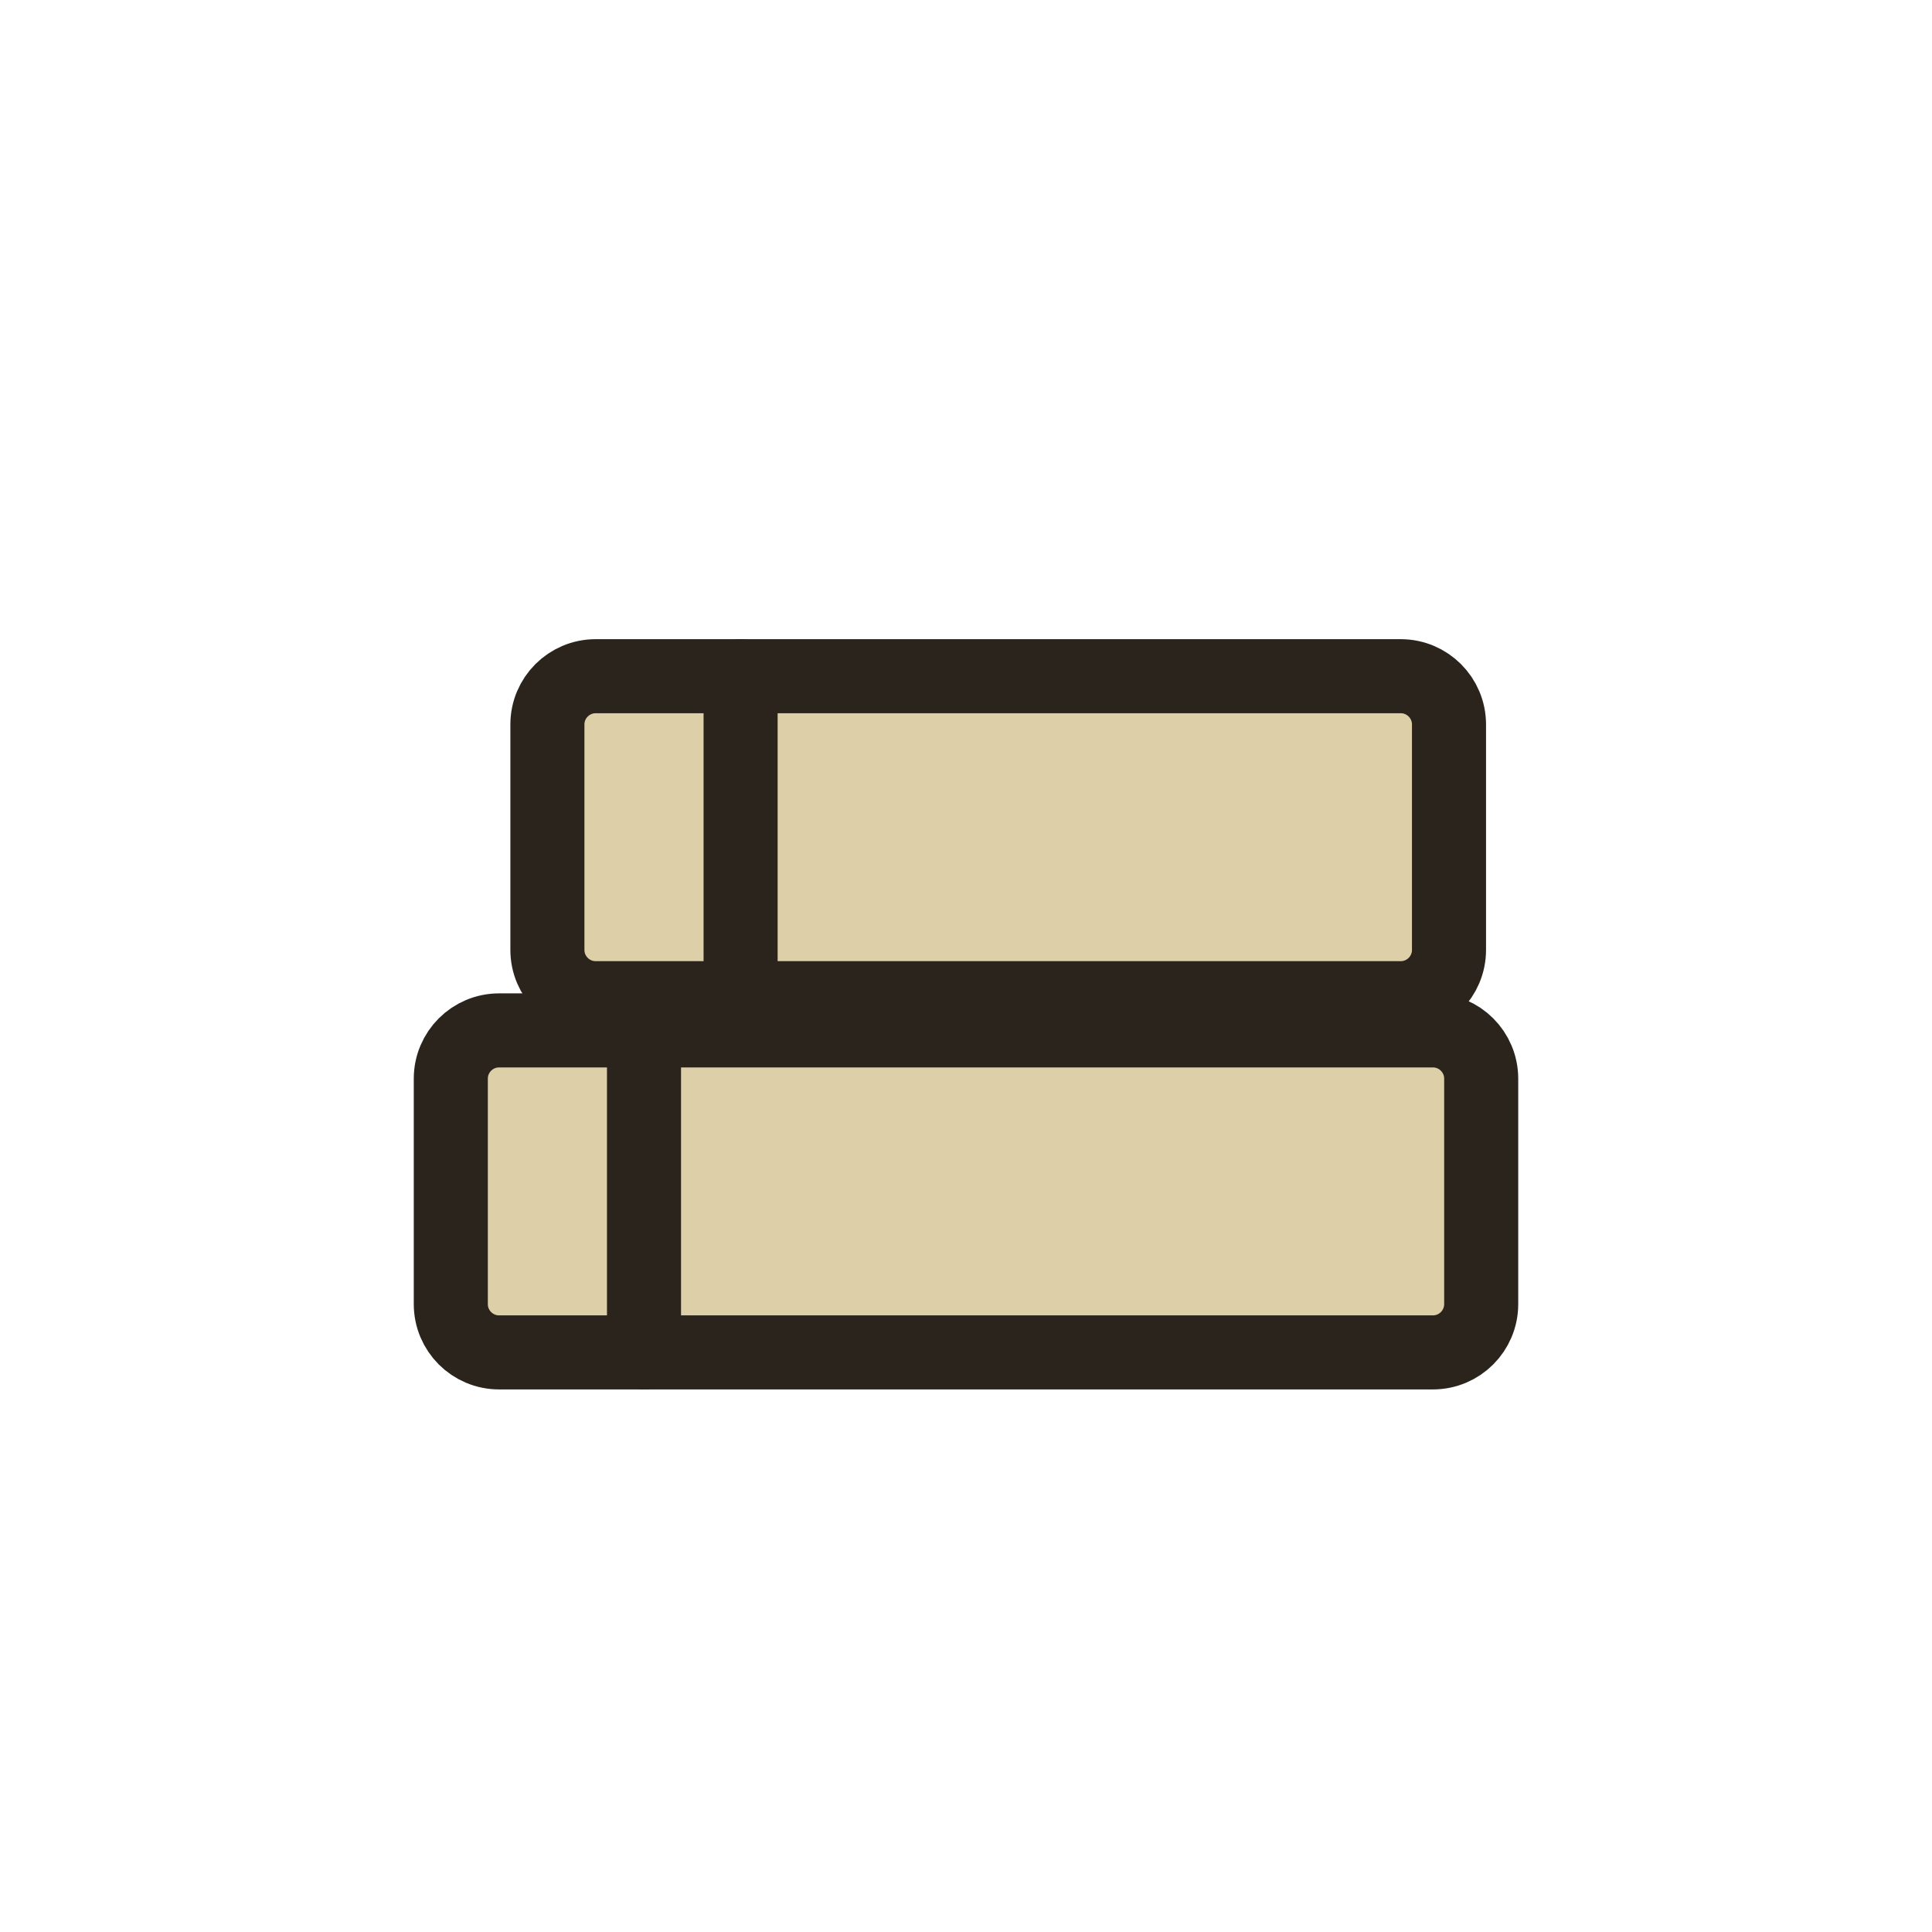
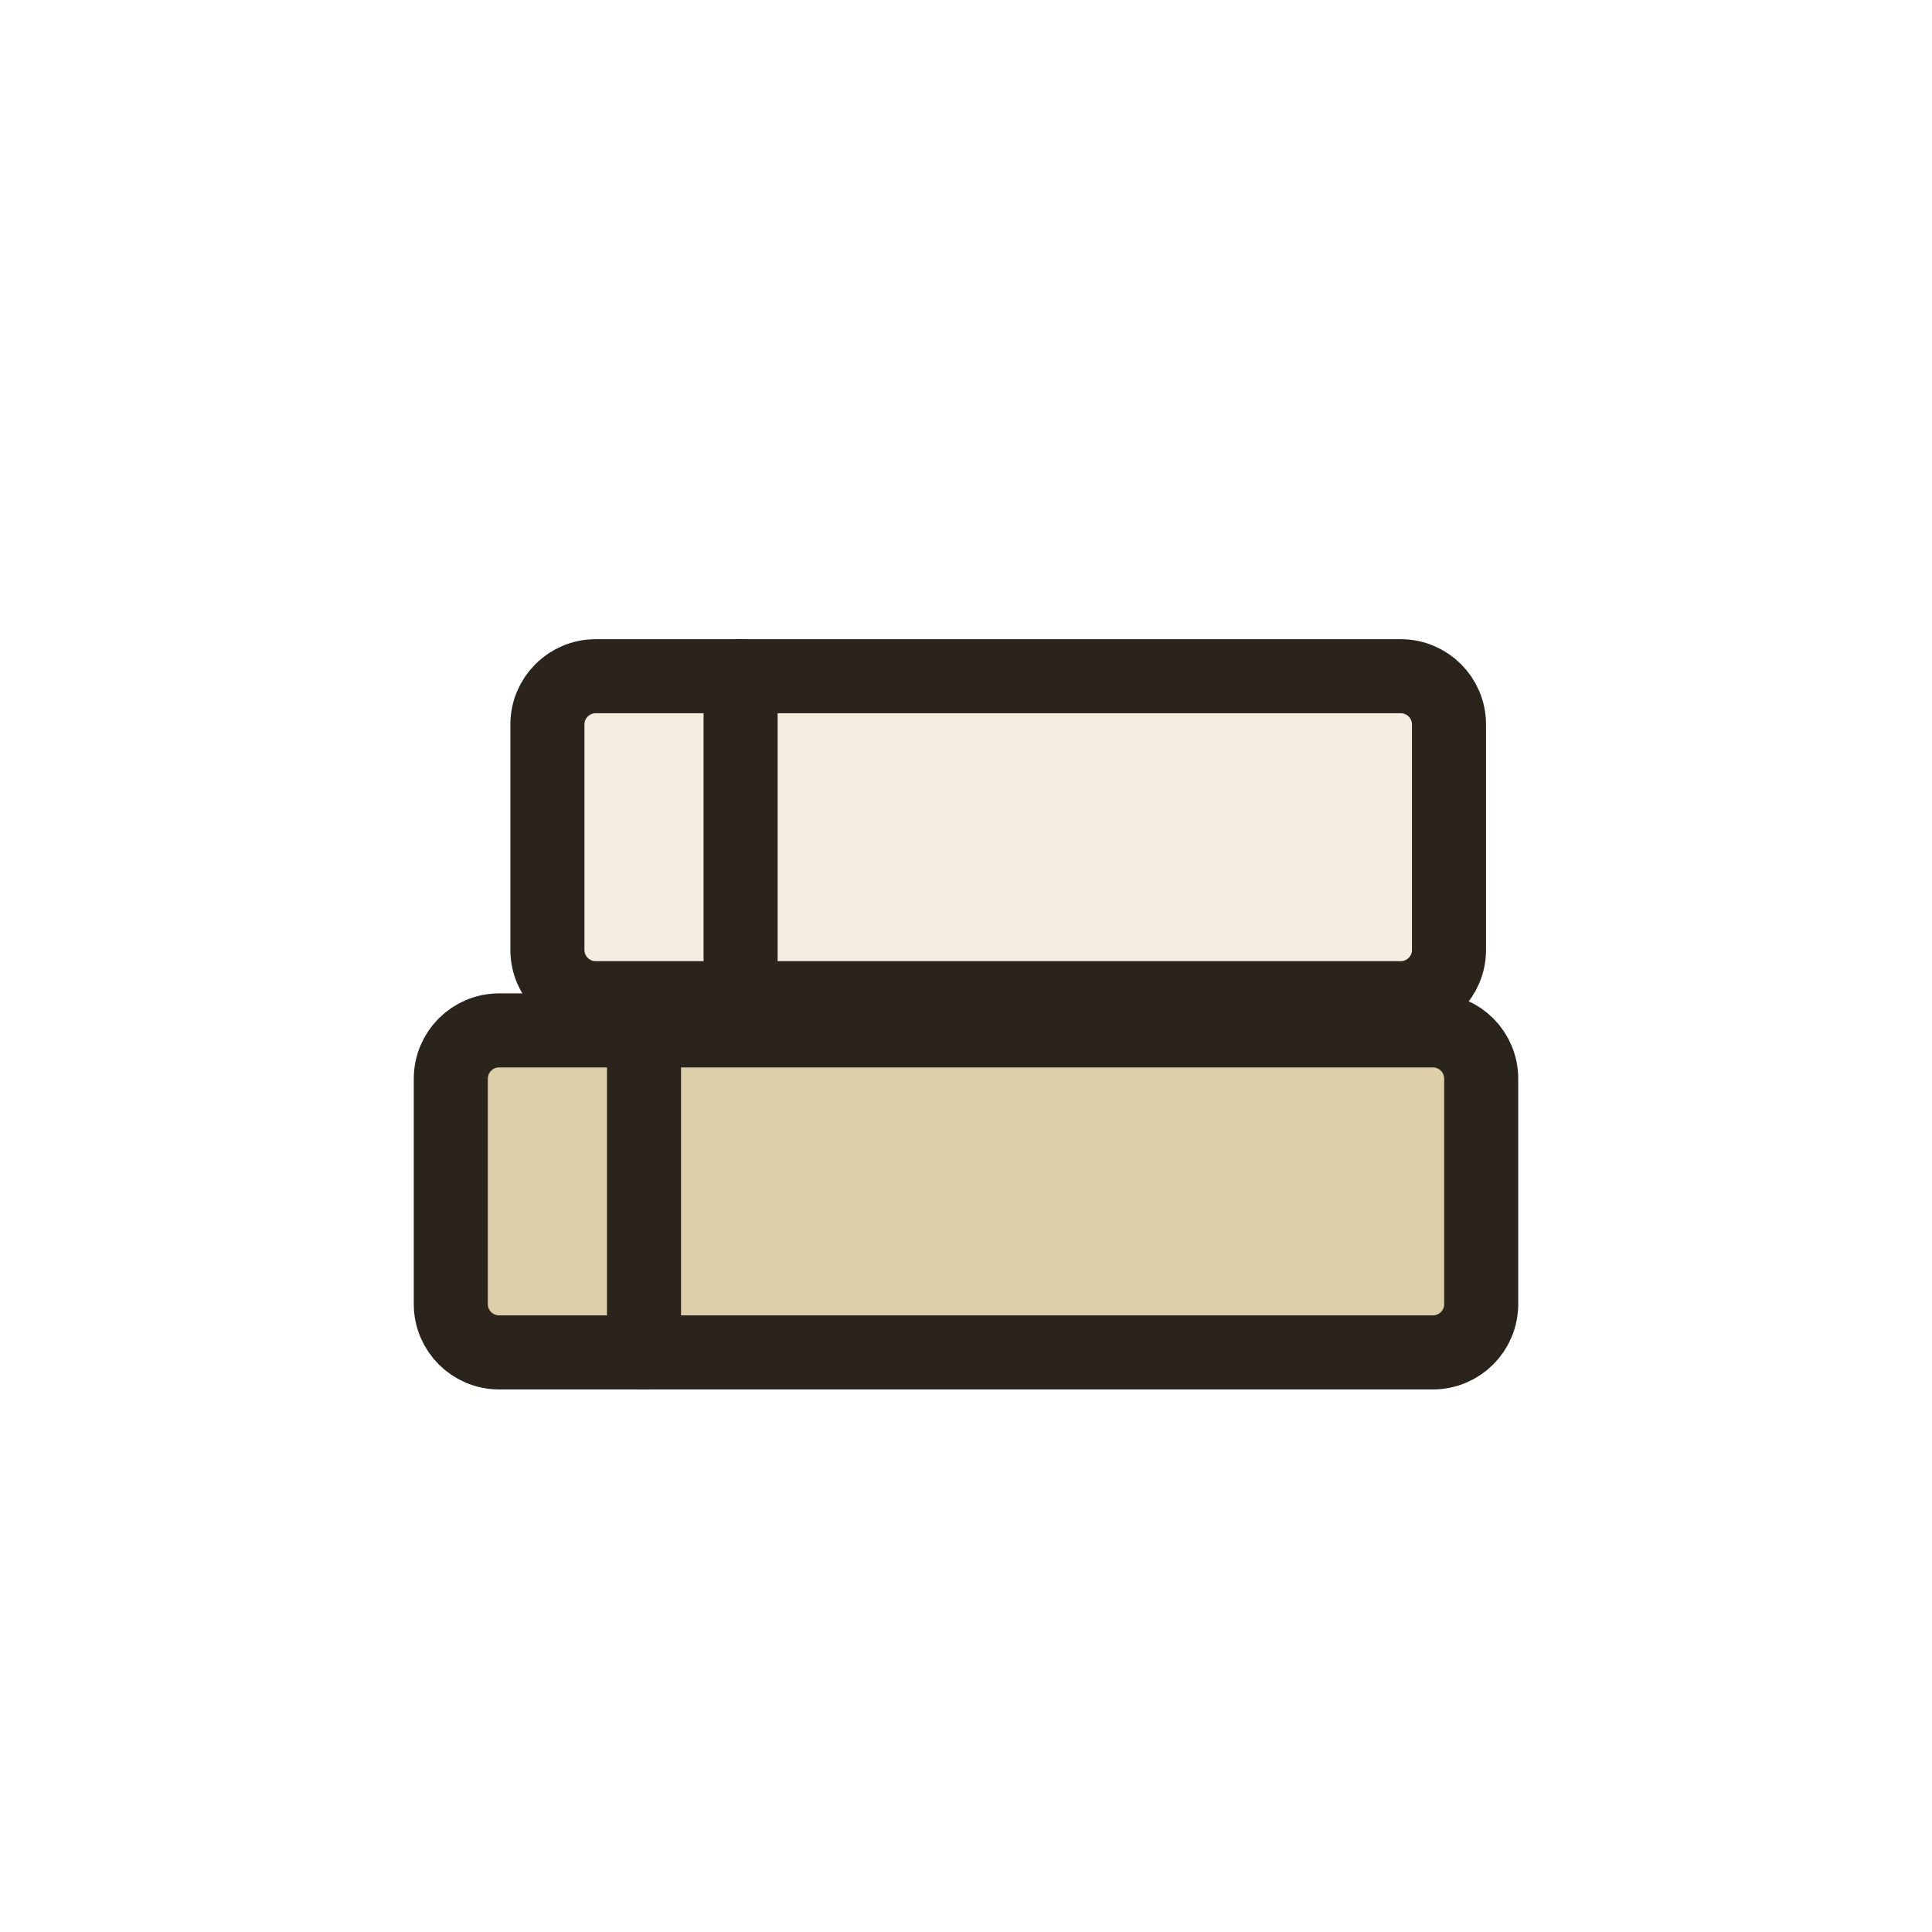
- <svg xmlns="http://www.w3.org/2000/svg" viewBox="0 0 60 60" width="60" height="60" fill="none">
-   <rect x="14" y="32" width="32" height="10" rx="1.5" fill="#ddcfa8" stroke="#2a241d" stroke-width="2.3" stroke-linejoin="round" />
-   <line x1="20" y1="32" x2="20" y2="42" stroke="#2a241d" stroke-width="2.3" stroke-linecap="round" />
-   <rect x="17" y="21" width="28" height="10" rx="1.5" fill="#ddcfa8" stroke="#2a241d" stroke-width="2.3" stroke-linejoin="round" />
-   <line x1="23" y1="21" x2="23" y2="31" stroke="#2a241d" stroke-width="2.3" stroke-linecap="round" />
+ <svg xmlns="http://www.w3.org/2000/svg" width="60" height="60" viewBox="0 0 60 60" fill="none">
+   <path d="M44.5 32H15.5C14.672 32 14 32.672 14 33.5V40.5C14 41.328 14.672 42 15.5 42H44.5C45.328 42 46 41.328 46 40.5V33.5C46 32.672 45.328 32 44.5 32Z" fill="#DDCFA8" stroke="#2A241D" stroke-width="2.3" stroke-linejoin="round" />
+   <path d="M20 32V42" stroke="#2A241D" stroke-width="2.3" stroke-linecap="round" />
+   <path d="M43.5 21H18.5C17.672 21 17 21.672 17 22.5V29.5C17 30.328 17.672 31 18.5 31H43.5C44.328 31 45 30.328 45 29.5V22.5C45 21.672 44.328 21 43.5 21Z" fill="#F4EDE0" stroke="#2A241D" stroke-width="2.3" stroke-linejoin="round" />
+   <path d="M23 21V31" stroke="#2A241D" stroke-width="2.3" stroke-linecap="round" />
</svg>
